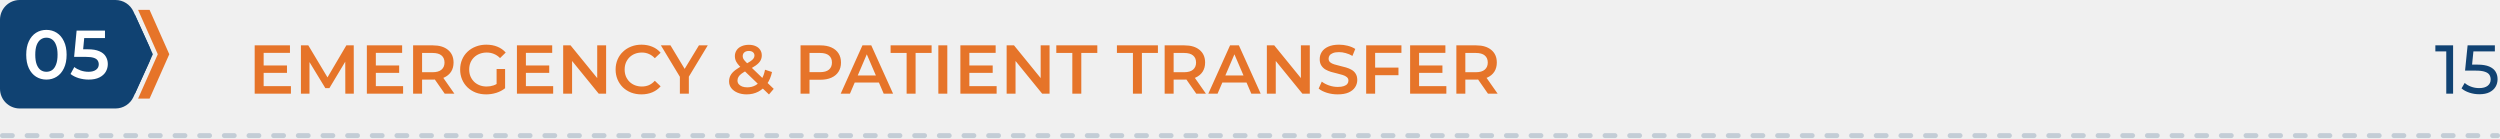
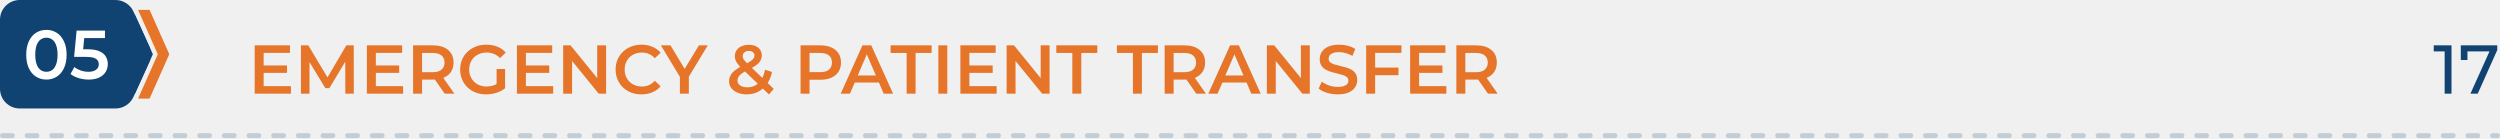
<svg xmlns="http://www.w3.org/2000/svg" width="507" height="28" viewBox="0 0 507 28" fill="none">
  <path d="M0 4C0 1.791 1.791 0 4 0H23.424C24.993 0 26.417 0.917 27.066 2.345L30.248 9.345C30.726 10.396 30.726 11.604 30.248 12.655L27.066 19.655C26.417 21.083 24.993 22 23.424 22H4C1.791 22 0 20.209 0 18V4Z" fill="#104272" />
  <g clip-path="url(#clip0_765_367)">
    <path d="M0 0H26L31 11L26 22H0V0Z" fill="#104272" />
    <path d="M9.406 16.14C8.631 16.14 7.931 15.944 7.306 15.552C6.69 15.16 6.205 14.591 5.85 13.844C5.495 13.088 5.318 12.173 5.318 11.1C5.318 10.027 5.495 9.117 5.85 8.37C6.205 7.614 6.69 7.04 7.306 6.648C7.931 6.256 8.631 6.06 9.406 6.06C10.19 6.06 10.89 6.256 11.506 6.648C12.122 7.04 12.607 7.614 12.962 8.37C13.326 9.117 13.508 10.027 13.508 11.1C13.508 12.173 13.326 13.088 12.962 13.844C12.607 14.591 12.122 15.16 11.506 15.552C10.89 15.944 10.19 16.14 9.406 16.14ZM9.406 14.558C9.863 14.558 10.26 14.437 10.596 14.194C10.932 13.942 11.194 13.559 11.38 13.046C11.576 12.533 11.674 11.884 11.674 11.1C11.674 10.307 11.576 9.658 11.38 9.154C11.194 8.641 10.932 8.263 10.596 8.02C10.26 7.768 9.863 7.642 9.406 7.642C8.967 7.642 8.575 7.768 8.23 8.02C7.894 8.263 7.628 8.641 7.432 9.154C7.245 9.658 7.152 10.307 7.152 11.1C7.152 11.884 7.245 12.533 7.432 13.046C7.628 13.559 7.894 13.942 8.23 14.194C8.575 14.437 8.967 14.558 9.406 14.558ZM17.986 16.14C17.295 16.14 16.619 16.042 15.956 15.846C15.303 15.641 14.752 15.361 14.304 15.006L15.074 13.592C15.429 13.881 15.858 14.115 16.362 14.292C16.875 14.469 17.407 14.558 17.958 14.558C18.602 14.558 19.106 14.423 19.47 14.152C19.843 13.881 20.03 13.517 20.03 13.06C20.03 12.752 19.951 12.481 19.792 12.248C19.643 12.015 19.372 11.837 18.98 11.716C18.597 11.595 18.07 11.534 17.398 11.534H15.032L15.536 6.2H21.29V7.726H16.208L17.16 6.858L16.782 10.848L15.83 9.994H17.804C18.775 9.994 19.554 10.125 20.142 10.386C20.739 10.638 21.173 10.993 21.444 11.45C21.724 11.898 21.864 12.411 21.864 12.99C21.864 13.559 21.724 14.082 21.444 14.558C21.164 15.034 20.735 15.417 20.156 15.706C19.587 15.995 18.863 16.14 17.986 16.14Z" fill="white" />
  </g>
  <path d="M32 11L28 2H30.333L34.333 11L30.333 20H28L32 11Z" fill="#E67429" />
-   <path d="M51.649 19V9.2H58.803V10.726H53.469V17.474H58.999V19H51.649ZM53.329 14.772V13.274H58.201V14.772H53.329ZM61.028 19V9.2H62.526L66.81 16.354H66.026L70.24 9.2H71.738L71.752 19H70.03L70.016 11.902H70.38L66.796 17.88H65.984L62.344 11.902H62.764V19H61.028ZM74.399 19V9.2H81.553V10.726H76.219V17.474H81.749V19H74.399ZM76.079 14.772V13.274H80.951V14.772H76.079ZM83.778 19V9.2H87.796C89.103 9.2 90.125 9.508 90.862 10.124C91.609 10.74 91.982 11.594 91.982 12.686C91.982 13.405 91.814 14.025 91.478 14.548C91.142 15.061 90.661 15.458 90.036 15.738C89.42 16.009 88.678 16.144 87.81 16.144H84.786L85.598 15.318V19H83.778ZM90.19 19L87.712 15.444H89.658L92.15 19H90.19ZM85.598 15.514L84.786 14.646H87.726C88.529 14.646 89.131 14.473 89.532 14.128C89.943 13.783 90.148 13.302 90.148 12.686C90.148 12.061 89.943 11.58 89.532 11.244C89.131 10.908 88.529 10.74 87.726 10.74H84.786L85.598 9.844V15.514ZM98.596 19.14C97.831 19.14 97.126 19.019 96.482 18.776C95.847 18.524 95.292 18.174 94.816 17.726C94.34 17.269 93.972 16.732 93.71 16.116C93.449 15.5 93.318 14.828 93.318 14.1C93.318 13.372 93.449 12.7 93.71 12.084C93.972 11.468 94.34 10.936 94.816 10.488C95.302 10.031 95.866 9.681 96.51 9.438C97.154 9.186 97.859 9.06 98.624 9.06C99.455 9.06 100.201 9.195 100.864 9.466C101.536 9.737 102.101 10.133 102.558 10.656L101.41 11.776C101.027 11.393 100.612 11.113 100.164 10.936C99.725 10.749 99.24 10.656 98.708 10.656C98.195 10.656 97.719 10.74 97.28 10.908C96.841 11.076 96.463 11.314 96.146 11.622C95.829 11.93 95.582 12.294 95.404 12.714C95.236 13.134 95.152 13.596 95.152 14.1C95.152 14.595 95.236 15.052 95.404 15.472C95.582 15.892 95.829 16.261 96.146 16.578C96.463 16.886 96.837 17.124 97.266 17.292C97.695 17.46 98.171 17.544 98.694 17.544C99.18 17.544 99.646 17.469 100.094 17.32C100.551 17.161 100.985 16.9 101.396 16.536L102.432 17.894C101.919 18.305 101.321 18.617 100.64 18.832C99.968 19.037 99.287 19.14 98.596 19.14ZM102.432 17.894L100.71 17.656V13.988H102.432V17.894ZM104.833 19V9.2H111.987V10.726H106.653V17.474H112.183V19H104.833ZM106.513 14.772V13.274H111.385V14.772H106.513ZM114.212 19V9.2H115.71L121.856 16.746H121.114V9.2H122.92V19H121.422L115.276 11.454H116.018V19H114.212ZM130.081 19.14C129.335 19.14 128.639 19.019 127.995 18.776C127.361 18.524 126.805 18.174 126.329 17.726C125.863 17.269 125.499 16.732 125.237 16.116C124.976 15.5 124.845 14.828 124.845 14.1C124.845 13.372 124.976 12.7 125.237 12.084C125.499 11.468 125.867 10.936 126.343 10.488C126.819 10.031 127.375 9.681 128.009 9.438C128.644 9.186 129.339 9.06 130.095 9.06C130.898 9.06 131.631 9.2 132.293 9.48C132.956 9.751 133.516 10.157 133.973 10.698L132.797 11.804C132.443 11.421 132.046 11.137 131.607 10.95C131.169 10.754 130.693 10.656 130.179 10.656C129.666 10.656 129.195 10.74 128.765 10.908C128.345 11.076 127.977 11.314 127.659 11.622C127.351 11.93 127.109 12.294 126.931 12.714C126.763 13.134 126.679 13.596 126.679 14.1C126.679 14.604 126.763 15.066 126.931 15.486C127.109 15.906 127.351 16.27 127.659 16.578C127.977 16.886 128.345 17.124 128.765 17.292C129.195 17.46 129.666 17.544 130.179 17.544C130.693 17.544 131.169 17.451 131.607 17.264C132.046 17.068 132.443 16.774 132.797 16.382L133.973 17.502C133.516 18.034 132.956 18.44 132.293 18.72C131.631 19 130.893 19.14 130.081 19.14ZM137.879 19V15.122L138.285 16.242L134.029 9.2H135.975L139.391 14.87H138.299L141.743 9.2H143.535L139.279 16.242L139.699 15.122V19H137.879ZM155.946 19.154L150.346 13.778C150.029 13.47 149.772 13.185 149.576 12.924C149.38 12.663 149.24 12.411 149.156 12.168C149.072 11.916 149.03 11.659 149.03 11.398C149.03 10.941 149.147 10.539 149.38 10.194C149.614 9.839 149.945 9.569 150.374 9.382C150.804 9.186 151.303 9.088 151.872 9.088C152.404 9.088 152.862 9.177 153.244 9.354C153.636 9.522 153.94 9.769 154.154 10.096C154.378 10.413 154.49 10.796 154.49 11.244C154.49 11.636 154.392 12 154.196 12.336C154 12.663 153.692 12.975 153.272 13.274C152.862 13.573 152.311 13.885 151.62 14.212C151.107 14.464 150.701 14.702 150.402 14.926C150.104 15.15 149.889 15.374 149.758 15.598C149.628 15.822 149.562 16.069 149.562 16.34C149.562 16.611 149.642 16.849 149.8 17.054C149.968 17.259 150.202 17.423 150.5 17.544C150.799 17.656 151.149 17.712 151.55 17.712C152.148 17.712 152.689 17.581 153.174 17.32C153.669 17.049 154.084 16.648 154.42 16.116C154.756 15.584 154.999 14.926 155.148 14.142L156.562 14.604C156.366 15.547 156.026 16.359 155.54 17.04C155.064 17.712 154.476 18.23 153.776 18.594C153.076 18.958 152.292 19.14 151.424 19.14C150.743 19.14 150.132 19.028 149.59 18.804C149.049 18.58 148.624 18.272 148.316 17.88C148.008 17.488 147.854 17.035 147.854 16.522C147.854 16.055 147.957 15.635 148.162 15.262C148.368 14.889 148.694 14.534 149.142 14.198C149.59 13.853 150.164 13.507 150.864 13.162C151.415 12.891 151.844 12.653 152.152 12.448C152.47 12.243 152.689 12.047 152.81 11.86C152.941 11.673 153.006 11.477 153.006 11.272C153.006 10.992 152.908 10.768 152.712 10.6C152.516 10.423 152.236 10.334 151.872 10.334C151.48 10.334 151.172 10.432 150.948 10.628C150.734 10.815 150.626 11.062 150.626 11.37C150.626 11.529 150.654 11.683 150.71 11.832C150.776 11.981 150.888 12.149 151.046 12.336C151.205 12.523 151.434 12.761 151.732 13.05L156.912 18.02L155.946 19.154ZM162.35 19V9.2H166.382C167.25 9.2 167.992 9.34 168.608 9.62C169.234 9.9 169.714 10.301 170.05 10.824C170.386 11.347 170.554 11.967 170.554 12.686C170.554 13.405 170.386 14.025 170.05 14.548C169.714 15.071 169.234 15.472 168.608 15.752C167.992 16.032 167.25 16.172 166.382 16.172H163.358L164.17 15.318V19H162.35ZM164.17 15.514L163.358 14.632H166.298C167.101 14.632 167.703 14.464 168.104 14.128C168.515 13.783 168.72 13.302 168.72 12.686C168.72 12.061 168.515 11.58 168.104 11.244C167.703 10.908 167.101 10.74 166.298 10.74H163.358L164.17 9.844V15.514ZM170.493 19L174.903 9.2H176.695L181.119 19H179.215L175.421 10.166H176.149L172.369 19H170.493ZM172.523 16.732L173.013 15.304H178.305L178.795 16.732H172.523ZM183.862 19V10.74H180.614V9.2H188.93V10.74H185.682V19H183.862ZM190.295 19V9.2H192.115V19H190.295ZM194.766 19V9.2H201.92V10.726H196.586V17.474H202.116V19H194.766ZM196.446 14.772V13.274H201.318V14.772H196.446ZM204.145 19V9.2H205.643L211.789 16.746H211.047V9.2H212.853V19H211.355L205.209 11.454H205.951V19H204.145ZM217.467 19V10.74H214.219V9.2H222.535V10.74H219.287V19H217.467ZM229.758 19V10.74H226.51V9.2H234.826V10.74H231.578V19H229.758ZM236.192 19V9.2H240.21C241.517 9.2 242.539 9.508 243.276 10.124C244.023 10.74 244.396 11.594 244.396 12.686C244.396 13.405 244.228 14.025 243.892 14.548C243.556 15.061 243.075 15.458 242.45 15.738C241.834 16.009 241.092 16.144 240.224 16.144H237.2L238.012 15.318V19H236.192ZM242.604 19L240.126 15.444H242.072L244.564 19H242.604ZM238.012 15.514L237.2 14.646H240.14C240.943 14.646 241.545 14.473 241.946 14.128C242.357 13.783 242.562 13.302 242.562 12.686C242.562 12.061 242.357 11.58 241.946 11.244C241.545 10.908 240.943 10.74 240.14 10.74H237.2L238.012 9.844V15.514ZM245.046 19L249.456 9.2H251.248L255.672 19H253.768L249.974 10.166H250.702L246.922 19H245.046ZM247.076 16.732L247.566 15.304H252.858L253.348 16.732H247.076ZM256.919 19V9.2H258.417L264.563 16.746H263.821V9.2H265.627V19H264.129L257.983 11.454H258.725V19H256.919ZM271.291 19.14C270.525 19.14 269.793 19.033 269.093 18.818C268.393 18.594 267.837 18.309 267.427 17.964L268.057 16.55C268.449 16.858 268.934 17.115 269.513 17.32C270.091 17.525 270.684 17.628 271.291 17.628C271.804 17.628 272.219 17.572 272.537 17.46C272.854 17.348 273.087 17.199 273.237 17.012C273.386 16.816 273.461 16.597 273.461 16.354C273.461 16.055 273.353 15.817 273.139 15.64C272.924 15.453 272.644 15.309 272.299 15.206C271.963 15.094 271.585 14.991 271.165 14.898C270.754 14.805 270.339 14.697 269.919 14.576C269.508 14.445 269.13 14.282 268.785 14.086C268.449 13.881 268.173 13.61 267.959 13.274C267.744 12.938 267.637 12.509 267.637 11.986C267.637 11.454 267.777 10.969 268.057 10.53C268.346 10.082 268.78 9.727 269.359 9.466C269.947 9.195 270.689 9.06 271.585 9.06C272.173 9.06 272.756 9.135 273.335 9.284C273.913 9.433 274.417 9.648 274.847 9.928L274.273 11.342C273.834 11.081 273.381 10.889 272.915 10.768C272.448 10.637 272 10.572 271.571 10.572C271.067 10.572 270.656 10.633 270.339 10.754C270.031 10.875 269.802 11.034 269.653 11.23C269.513 11.426 269.443 11.65 269.443 11.902C269.443 12.201 269.545 12.443 269.751 12.63C269.965 12.807 270.241 12.947 270.577 13.05C270.922 13.153 271.305 13.255 271.725 13.358C272.145 13.451 272.56 13.559 272.971 13.68C273.391 13.801 273.769 13.96 274.105 14.156C274.45 14.352 274.725 14.618 274.931 14.954C275.145 15.29 275.253 15.715 275.253 16.228C275.253 16.751 275.108 17.236 274.819 17.684C274.539 18.123 274.105 18.477 273.517 18.748C272.929 19.009 272.187 19.14 271.291 19.14ZM277.057 19V9.2H284.211V10.726H278.877V19H277.057ZM278.723 15.248V13.708H283.609V15.248H278.723ZM285.971 19V9.2H293.125V10.726H287.791V17.474H293.321V19H285.971ZM287.651 14.772V13.274H292.523V14.772H287.651ZM295.35 19V9.2H299.368C300.675 9.2 301.697 9.508 302.434 10.124C303.181 10.74 303.554 11.594 303.554 12.686C303.554 13.405 303.386 14.025 303.05 14.548C302.714 15.061 302.234 15.458 301.608 15.738C300.992 16.009 300.25 16.144 299.382 16.144H296.358L297.17 15.318V19H295.35ZM301.762 19L299.284 15.444H301.23L303.722 19H301.762ZM297.17 15.514L296.358 14.646H299.298C300.101 14.646 300.703 14.473 301.104 14.128C301.515 13.783 301.72 13.302 301.72 12.686C301.72 12.061 301.515 11.58 301.104 11.244C300.703 10.908 300.101 10.74 299.298 10.74H296.358L297.17 9.844V15.514Z" fill="#E67429" />
-   <path d="M496.103 19V9.76L496.705 10.418H493.891V9.2H497.489V19H496.103ZM502.797 19.112C502.106 19.112 501.434 19.005 500.781 18.79C500.137 18.575 499.61 18.286 499.199 17.922L499.843 16.816C500.17 17.124 500.594 17.376 501.117 17.572C501.64 17.768 502.195 17.866 502.783 17.866C503.53 17.866 504.104 17.707 504.505 17.39C504.906 17.073 505.107 16.648 505.107 16.116C505.107 15.752 505.018 15.435 504.841 15.164C504.664 14.893 504.356 14.688 503.917 14.548C503.488 14.399 502.895 14.324 502.139 14.324H499.913L500.431 9.2H505.961V10.418H500.949L501.677 9.732L501.271 13.778L500.543 13.106H502.433C503.413 13.106 504.202 13.232 504.799 13.484C505.396 13.736 505.83 14.086 506.101 14.534C506.372 14.973 506.507 15.481 506.507 16.06C506.507 16.62 506.372 17.133 506.101 17.6C505.83 18.057 505.42 18.426 504.869 18.706C504.328 18.977 503.637 19.112 502.797 19.112Z" fill="#104272" />
+   <path d="M51.65 19V9.2H58.803V10.726H53.469V17.474H58.999V19H51.65ZM53.33 14.772V13.274H58.202V14.772H53.33ZM61.028 19V9.2H62.526L66.81 16.354H66.026L70.24 9.2H71.738L71.752 19H70.03L70.016 11.902H70.38L66.796 17.88H65.984L62.344 11.902H62.764V19H61.028ZM74.4 19V9.2H81.553V10.726H76.219V17.474H81.749V19H74.4ZM76.079 14.772V13.274H80.951V14.772H76.079ZM83.778 19V9.2H87.796C89.103 9.2 90.125 9.508 90.862 10.124C91.609 10.74 91.982 11.594 91.982 12.686C91.982 13.405 91.814 14.025 91.478 14.548C91.142 15.061 90.662 15.458 90.036 15.738C89.42 16.009 88.678 16.144 87.81 16.144H84.786L85.598 15.318V19H83.778ZM90.19 19L87.712 15.444H89.658L92.15 19H90.19ZM85.598 15.514L84.786 14.646H87.726C88.529 14.646 89.131 14.473 89.532 14.128C89.943 13.783 90.148 13.302 90.148 12.686C90.148 12.061 89.943 11.58 89.532 11.244C89.131 10.908 88.529 10.74 87.726 10.74H84.786L85.598 9.844V15.514ZM98.597 19.14C97.831 19.14 97.127 19.019 96.483 18.776C95.848 18.524 95.293 18.174 94.817 17.726C94.341 17.269 93.972 16.732 93.711 16.116C93.449 15.5 93.319 14.828 93.319 14.1C93.319 13.372 93.449 12.7 93.711 12.084C93.972 11.468 94.341 10.936 94.817 10.488C95.302 10.031 95.867 9.681 96.511 9.438C97.155 9.186 97.859 9.06 98.625 9.06C99.455 9.06 100.202 9.195 100.865 9.466C101.537 9.737 102.101 10.133 102.559 10.656L101.411 11.776C101.028 11.393 100.613 11.113 100.165 10.936C99.726 10.749 99.241 10.656 98.709 10.656C98.195 10.656 97.719 10.74 97.281 10.908C96.842 11.076 96.464 11.314 96.147 11.622C95.829 11.93 95.582 12.294 95.405 12.714C95.237 13.134 95.153 13.596 95.153 14.1C95.153 14.595 95.237 15.052 95.405 15.472C95.582 15.892 95.829 16.261 96.147 16.578C96.464 16.886 96.837 17.124 97.267 17.292C97.696 17.46 98.172 17.544 98.695 17.544C99.18 17.544 99.647 17.469 100.095 17.32C100.552 17.161 100.986 16.9 101.397 16.536L102.433 17.894C101.919 18.305 101.322 18.617 100.641 18.832C99.969 19.037 99.287 19.14 98.597 19.14ZM102.433 17.894L100.711 17.656V13.988H102.433V17.894ZM104.833 19V9.2H111.987V10.726H106.653V17.474H112.183V19H104.833ZM106.513 14.772V13.274H111.385V14.772H106.513ZM114.212 19V9.2H115.71L121.856 16.746H121.114V9.2H122.92V19H121.422L115.276 11.454H116.018V19H114.212ZM130.082 19.14C129.335 19.14 128.64 19.019 127.996 18.776C127.361 18.524 126.806 18.174 126.33 17.726C125.863 17.269 125.499 16.732 125.238 16.116C124.977 15.5 124.846 14.828 124.846 14.1C124.846 13.372 124.977 12.7 125.238 12.084C125.499 11.468 125.868 10.936 126.344 10.488C126.82 10.031 127.375 9.681 128.01 9.438C128.645 9.186 129.34 9.06 130.096 9.06C130.899 9.06 131.631 9.2 132.294 9.48C132.957 9.751 133.517 10.157 133.974 10.698L132.798 11.804C132.443 11.421 132.047 11.137 131.608 10.95C131.169 10.754 130.693 10.656 130.18 10.656C129.667 10.656 129.195 10.74 128.766 10.908C128.346 11.076 127.977 11.314 127.66 11.622C127.352 11.93 127.109 12.294 126.932 12.714C126.764 13.134 126.68 13.596 126.68 14.1C126.68 14.604 126.764 15.066 126.932 15.486C127.109 15.906 127.352 16.27 127.66 16.578C127.977 16.886 128.346 17.124 128.766 17.292C129.195 17.46 129.667 17.544 130.18 17.544C130.693 17.544 131.169 17.451 131.608 17.264C132.047 17.068 132.443 16.774 132.798 16.382L133.974 17.502C133.517 18.034 132.957 18.44 132.294 18.72C131.631 19 130.894 19.14 130.082 19.14ZM137.88 19V15.122L138.286 16.242L134.03 9.2H135.976L139.392 14.87H138.3L141.744 9.2H143.536L139.28 16.242L139.7 15.122V19H137.88ZM155.947 19.154L150.347 13.778C150.029 13.47 149.773 13.185 149.577 12.924C149.381 12.663 149.241 12.411 149.157 12.168C149.073 11.916 149.031 11.659 149.031 11.398C149.031 10.941 149.147 10.539 149.381 10.194C149.614 9.839 149.945 9.569 150.375 9.382C150.804 9.186 151.303 9.088 151.873 9.088C152.405 9.088 152.862 9.177 153.245 9.354C153.637 9.522 153.94 9.769 154.155 10.096C154.379 10.413 154.491 10.796 154.491 11.244C154.491 11.636 154.393 12 154.197 12.336C154.001 12.663 153.693 12.975 153.273 13.274C152.862 13.573 152.311 13.885 151.621 14.212C151.107 14.464 150.701 14.702 150.403 14.926C150.104 15.15 149.889 15.374 149.759 15.598C149.628 15.822 149.563 16.069 149.563 16.34C149.563 16.611 149.642 16.849 149.801 17.054C149.969 17.259 150.202 17.423 150.501 17.544C150.799 17.656 151.149 17.712 151.551 17.712C152.148 17.712 152.689 17.581 153.175 17.32C153.669 17.049 154.085 16.648 154.421 16.116C154.757 15.584 154.999 14.926 155.149 14.142L156.563 14.604C156.367 15.547 156.026 16.359 155.541 17.04C155.065 17.712 154.477 18.23 153.777 18.594C153.077 18.958 152.293 19.14 151.425 19.14C150.743 19.14 150.132 19.028 149.591 18.804C149.049 18.58 148.625 18.272 148.317 17.88C148.009 17.488 147.855 17.035 147.855 16.522C147.855 16.055 147.957 15.635 148.163 15.262C148.368 14.889 148.695 14.534 149.143 14.198C149.591 13.853 150.165 13.507 150.865 13.162C151.415 12.891 151.845 12.653 152.153 12.448C152.47 12.243 152.689 12.047 152.811 11.86C152.941 11.673 153.007 11.477 153.007 11.272C153.007 10.992 152.909 10.768 152.713 10.6C152.517 10.423 152.237 10.334 151.873 10.334C151.481 10.334 151.173 10.432 150.949 10.628C150.734 10.815 150.627 11.062 150.627 11.37C150.627 11.529 150.655 11.683 150.711 11.832C150.776 11.981 150.888 12.149 151.047 12.336C151.205 12.523 151.434 12.761 151.733 13.05L156.913 18.02L155.947 19.154ZM162.351 19V9.2H166.383C167.251 9.2 167.993 9.34 168.609 9.62C169.234 9.9 169.715 10.301 170.051 10.824C170.387 11.347 170.555 11.967 170.555 12.686C170.555 13.405 170.387 14.025 170.051 14.548C169.715 15.071 169.234 15.472 168.609 15.752C167.993 16.032 167.251 16.172 166.383 16.172H163.359L164.171 15.318V19H162.351ZM164.171 15.514L163.359 14.632H166.299C167.101 14.632 167.703 14.464 168.105 14.128C168.515 13.783 168.721 13.302 168.721 12.686C168.721 12.061 168.515 11.58 168.105 11.244C167.703 10.908 167.101 10.74 166.299 10.74H163.359L164.171 9.844V15.514ZM170.494 19L174.904 9.2H176.696L181.12 19H179.216L175.422 10.166H176.15L172.37 19H170.494ZM172.524 16.732L173.014 15.304H178.306L178.796 16.732H172.524ZM183.862 19V10.74H180.614V9.2H188.93V10.74H185.682V19H183.862ZM190.296 19V9.2H192.116V19H190.296ZM194.767 19V9.2H201.921V10.726H196.587V17.474H202.117V19H194.767ZM196.447 14.772V13.274H201.319V14.772H196.447ZM204.146 19V9.2H205.644L211.79 16.746H211.048V9.2H212.854V19H211.356L205.21 11.454H205.952V19H204.146ZM217.468 19V10.74H214.22V9.2H222.536V10.74H219.288V19H217.468ZM229.759 19V10.74H226.511V9.2H234.827V10.74H231.579V19H229.759ZM236.192 19V9.2H240.21C241.517 9.2 242.539 9.508 243.276 10.124C244.023 10.74 244.396 11.594 244.396 12.686C244.396 13.405 244.228 14.025 243.892 14.548C243.556 15.061 243.076 15.458 242.45 15.738C241.834 16.009 241.092 16.144 240.224 16.144H237.2L238.012 15.318V19H236.192ZM242.604 19L240.126 15.444H242.072L244.564 19H242.604ZM238.012 15.514L237.2 14.646H240.14C240.943 14.646 241.545 14.473 241.946 14.128C242.357 13.783 242.562 13.302 242.562 12.686C242.562 12.061 242.357 11.58 241.946 11.244C241.545 10.908 240.943 10.74 240.14 10.74H237.2L238.012 9.844V15.514ZM245.047 19L249.457 9.2H251.249L255.673 19H253.769L249.975 10.166H250.703L246.923 19H245.047ZM247.077 16.732L247.567 15.304H252.859L253.349 16.732H247.077ZM256.919 19V9.2H258.417L264.563 16.746H263.821V9.2H265.627V19H264.129L257.983 11.454H258.725V19H256.919ZM271.291 19.14C270.526 19.14 269.793 19.033 269.093 18.818C268.393 18.594 267.838 18.309 267.427 17.964L268.057 16.55C268.449 16.858 268.934 17.115 269.513 17.32C270.092 17.525 270.684 17.628 271.291 17.628C271.804 17.628 272.22 17.572 272.537 17.46C272.854 17.348 273.088 17.199 273.237 17.012C273.386 16.816 273.461 16.597 273.461 16.354C273.461 16.055 273.354 15.817 273.139 15.64C272.924 15.453 272.644 15.309 272.299 15.206C271.963 15.094 271.585 14.991 271.165 14.898C270.754 14.805 270.339 14.697 269.919 14.576C269.508 14.445 269.13 14.282 268.785 14.086C268.449 13.881 268.174 13.61 267.959 13.274C267.744 12.938 267.637 12.509 267.637 11.986C267.637 11.454 267.777 10.969 268.057 10.53C268.346 10.082 268.78 9.727 269.359 9.466C269.947 9.195 270.689 9.06 271.585 9.06C272.173 9.06 272.756 9.135 273.335 9.284C273.914 9.433 274.418 9.648 274.847 9.928L274.273 11.342C273.834 11.081 273.382 10.889 272.915 10.768C272.448 10.637 272 10.572 271.571 10.572C271.067 10.572 270.656 10.633 270.339 10.754C270.031 10.875 269.802 11.034 269.653 11.23C269.513 11.426 269.443 11.65 269.443 11.902C269.443 12.201 269.546 12.443 269.751 12.63C269.966 12.807 270.241 12.947 270.577 13.05C270.922 13.153 271.305 13.255 271.725 13.358C272.145 13.451 272.56 13.559 272.971 13.68C273.391 13.801 273.769 13.96 274.105 14.156C274.45 14.352 274.726 14.618 274.931 14.954C275.146 15.29 275.253 15.715 275.253 16.228C275.253 16.751 275.108 17.236 274.819 17.684C274.539 18.123 274.105 18.477 273.517 18.748C272.929 19.009 272.187 19.14 271.291 19.14ZM277.058 19V9.2H284.212V10.726H278.878V19H277.058ZM278.724 15.248V13.708H283.61V15.248H278.724ZM285.972 19V9.2H293.126V10.726H287.792V17.474H293.322V19H285.972ZM287.652 14.772V13.274H292.524V14.772H287.652ZM295.351 19V9.2H299.369C300.675 9.2 301.697 9.508 302.435 10.124C303.181 10.74 303.555 11.594 303.555 12.686C303.555 13.405 303.387 14.025 303.051 14.548C302.715 15.061 302.234 15.458 301.609 15.738C300.993 16.009 300.251 16.144 299.383 16.144H296.359L297.171 15.318V19H295.351ZM301.763 19L299.285 15.444H301.231L303.723 19H301.763ZM297.171 15.514L296.359 14.646H299.299C300.101 14.646 300.703 14.473 301.105 14.128C301.515 13.783 301.721 13.302 301.721 12.686C301.721 12.061 301.515 11.58 301.105 11.244C300.703 10.908 300.101 10.74 299.299 10.74H296.359L297.171 9.844V15.514Z" fill="#E67429" />
+   <path d="M495.775 19V9.76L496.377 10.418H493.563V9.2H497.161V19H495.775ZM500.999 19L505.157 9.788L505.521 10.418H499.697L500.397 9.732V12.168H499.053V9.2H506.445V10.152L502.483 19H500.999Z" fill="#104272" />
  <line x1="0.5" y1="27.5" x2="506.5" y2="27.5" stroke="#104272" stroke-opacity="0.2" stroke-linecap="round" stroke-dasharray="2 3" />
  <defs>
    <clipPath id="clip0_765_367">
      <rect width="28" height="16" fill="white" transform="translate(3 3)" />
    </clipPath>
  </defs>
</svg>
